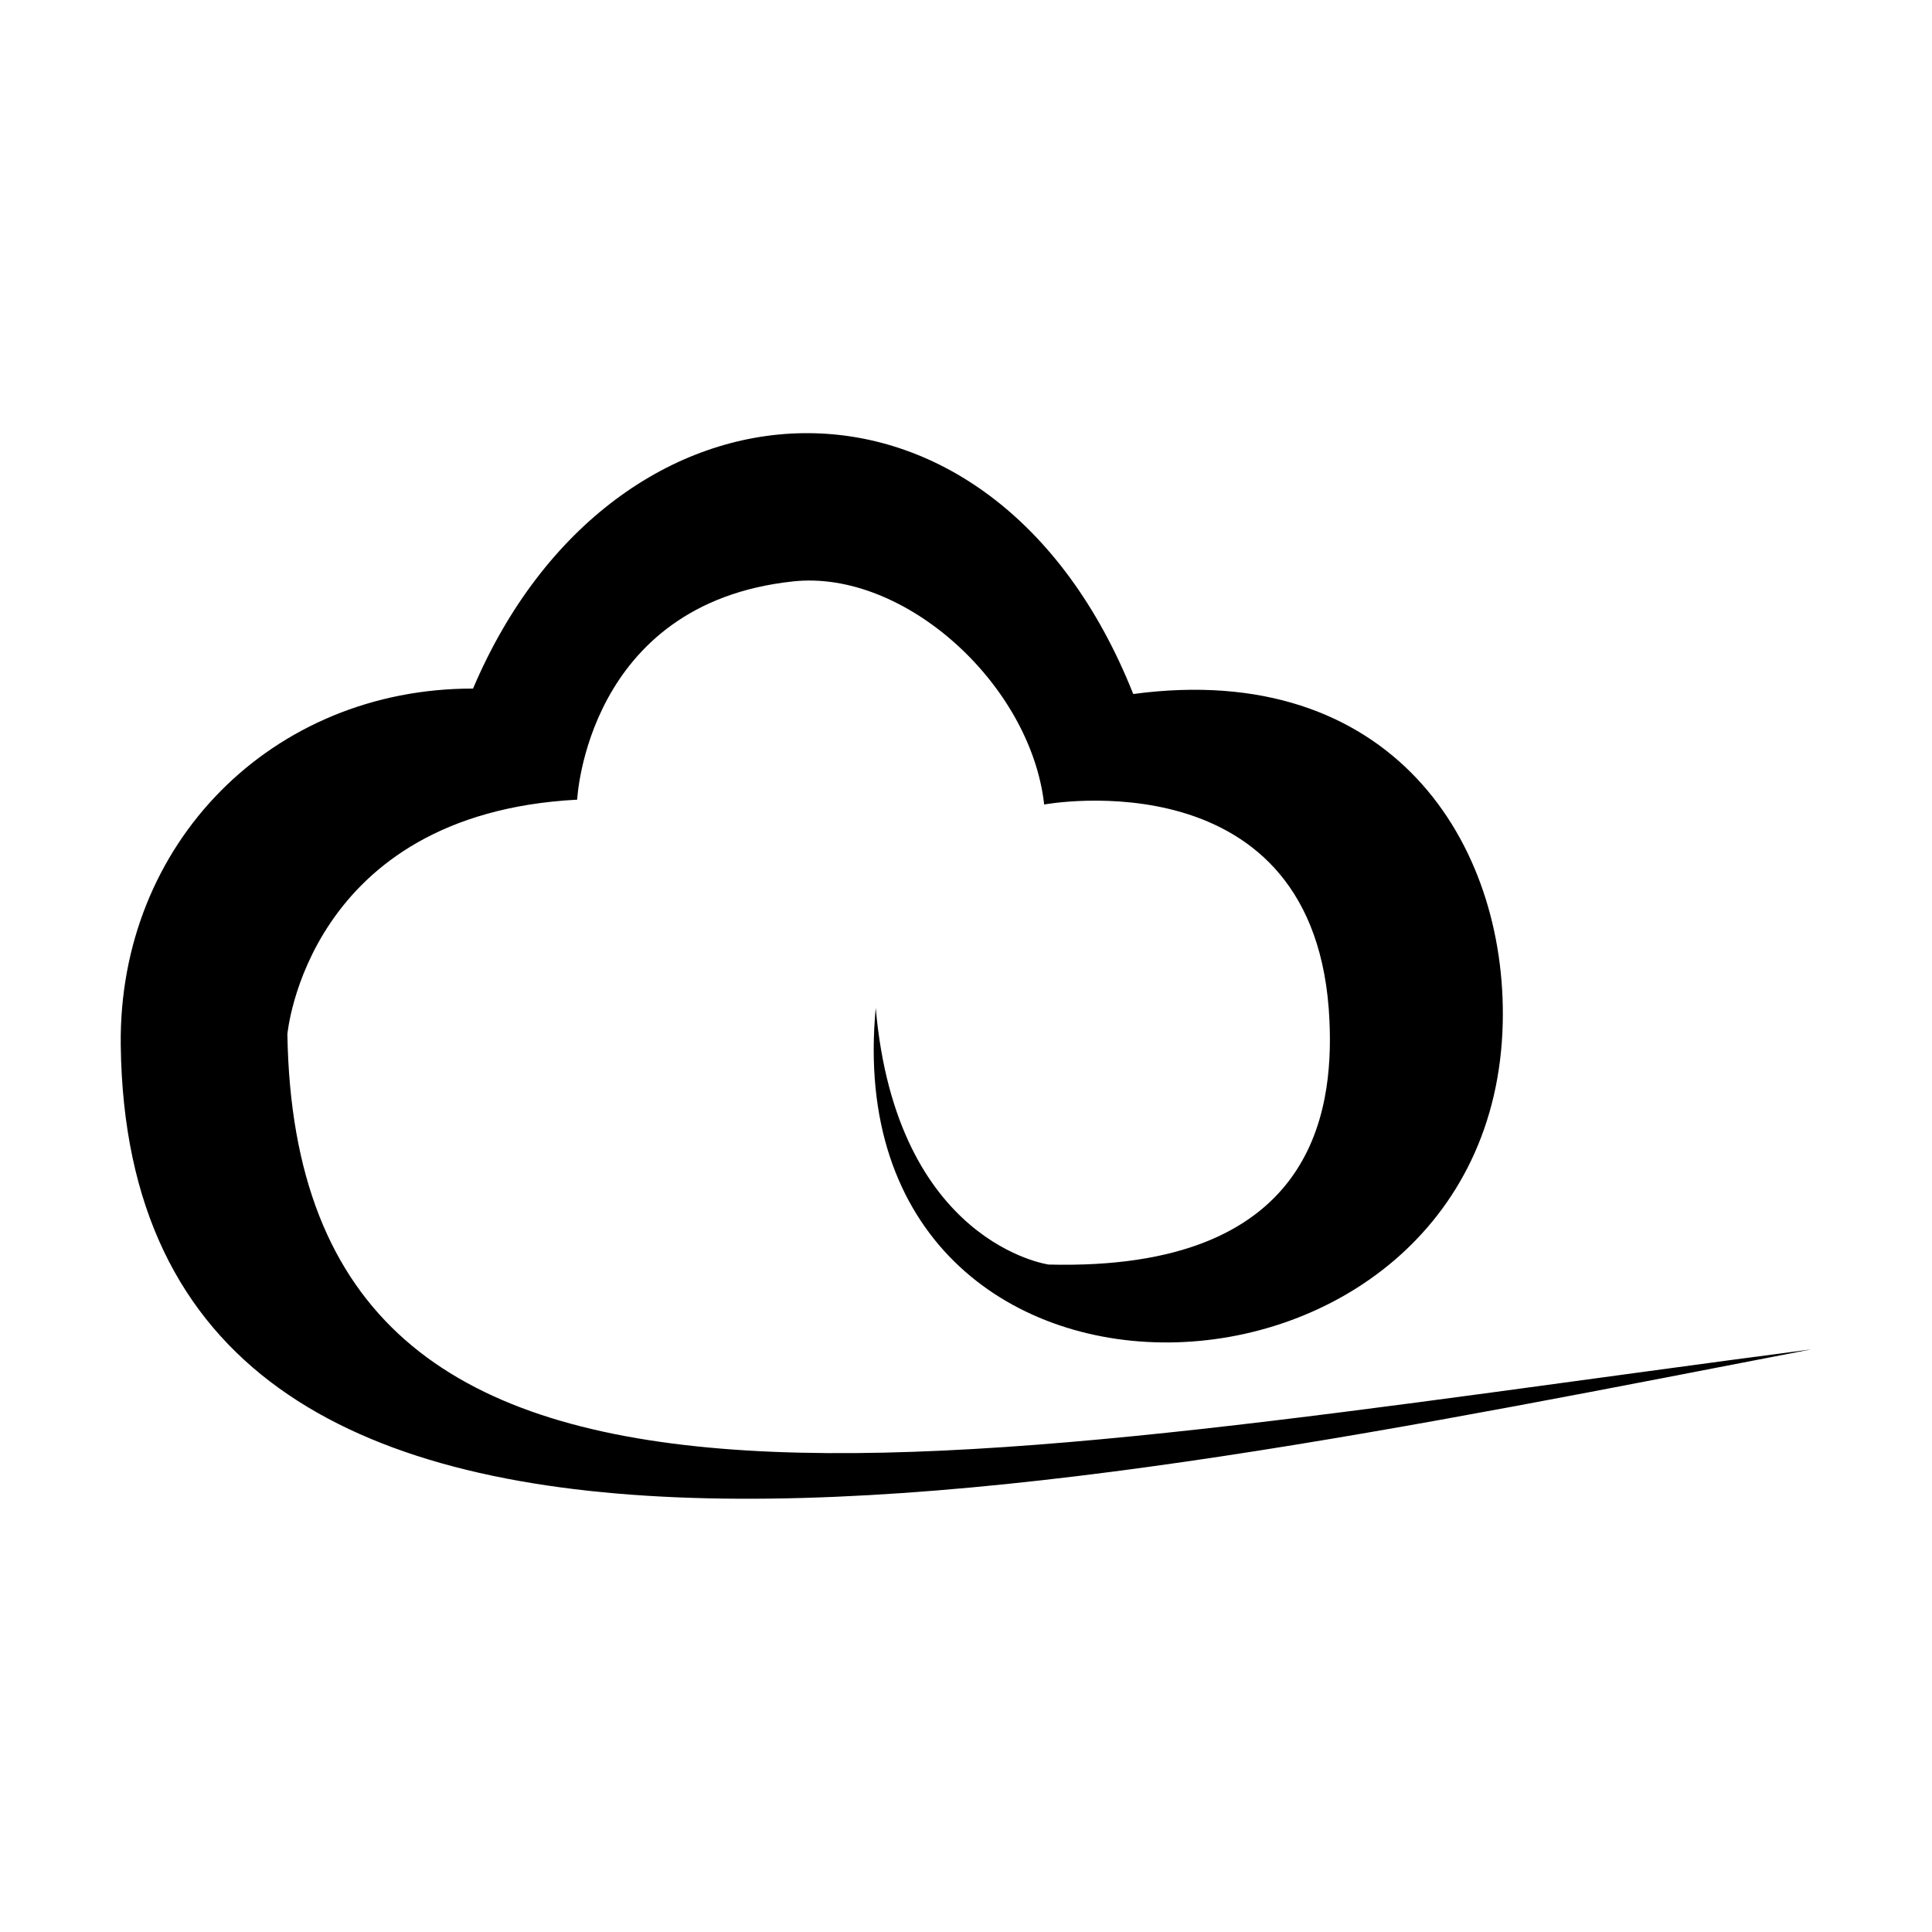
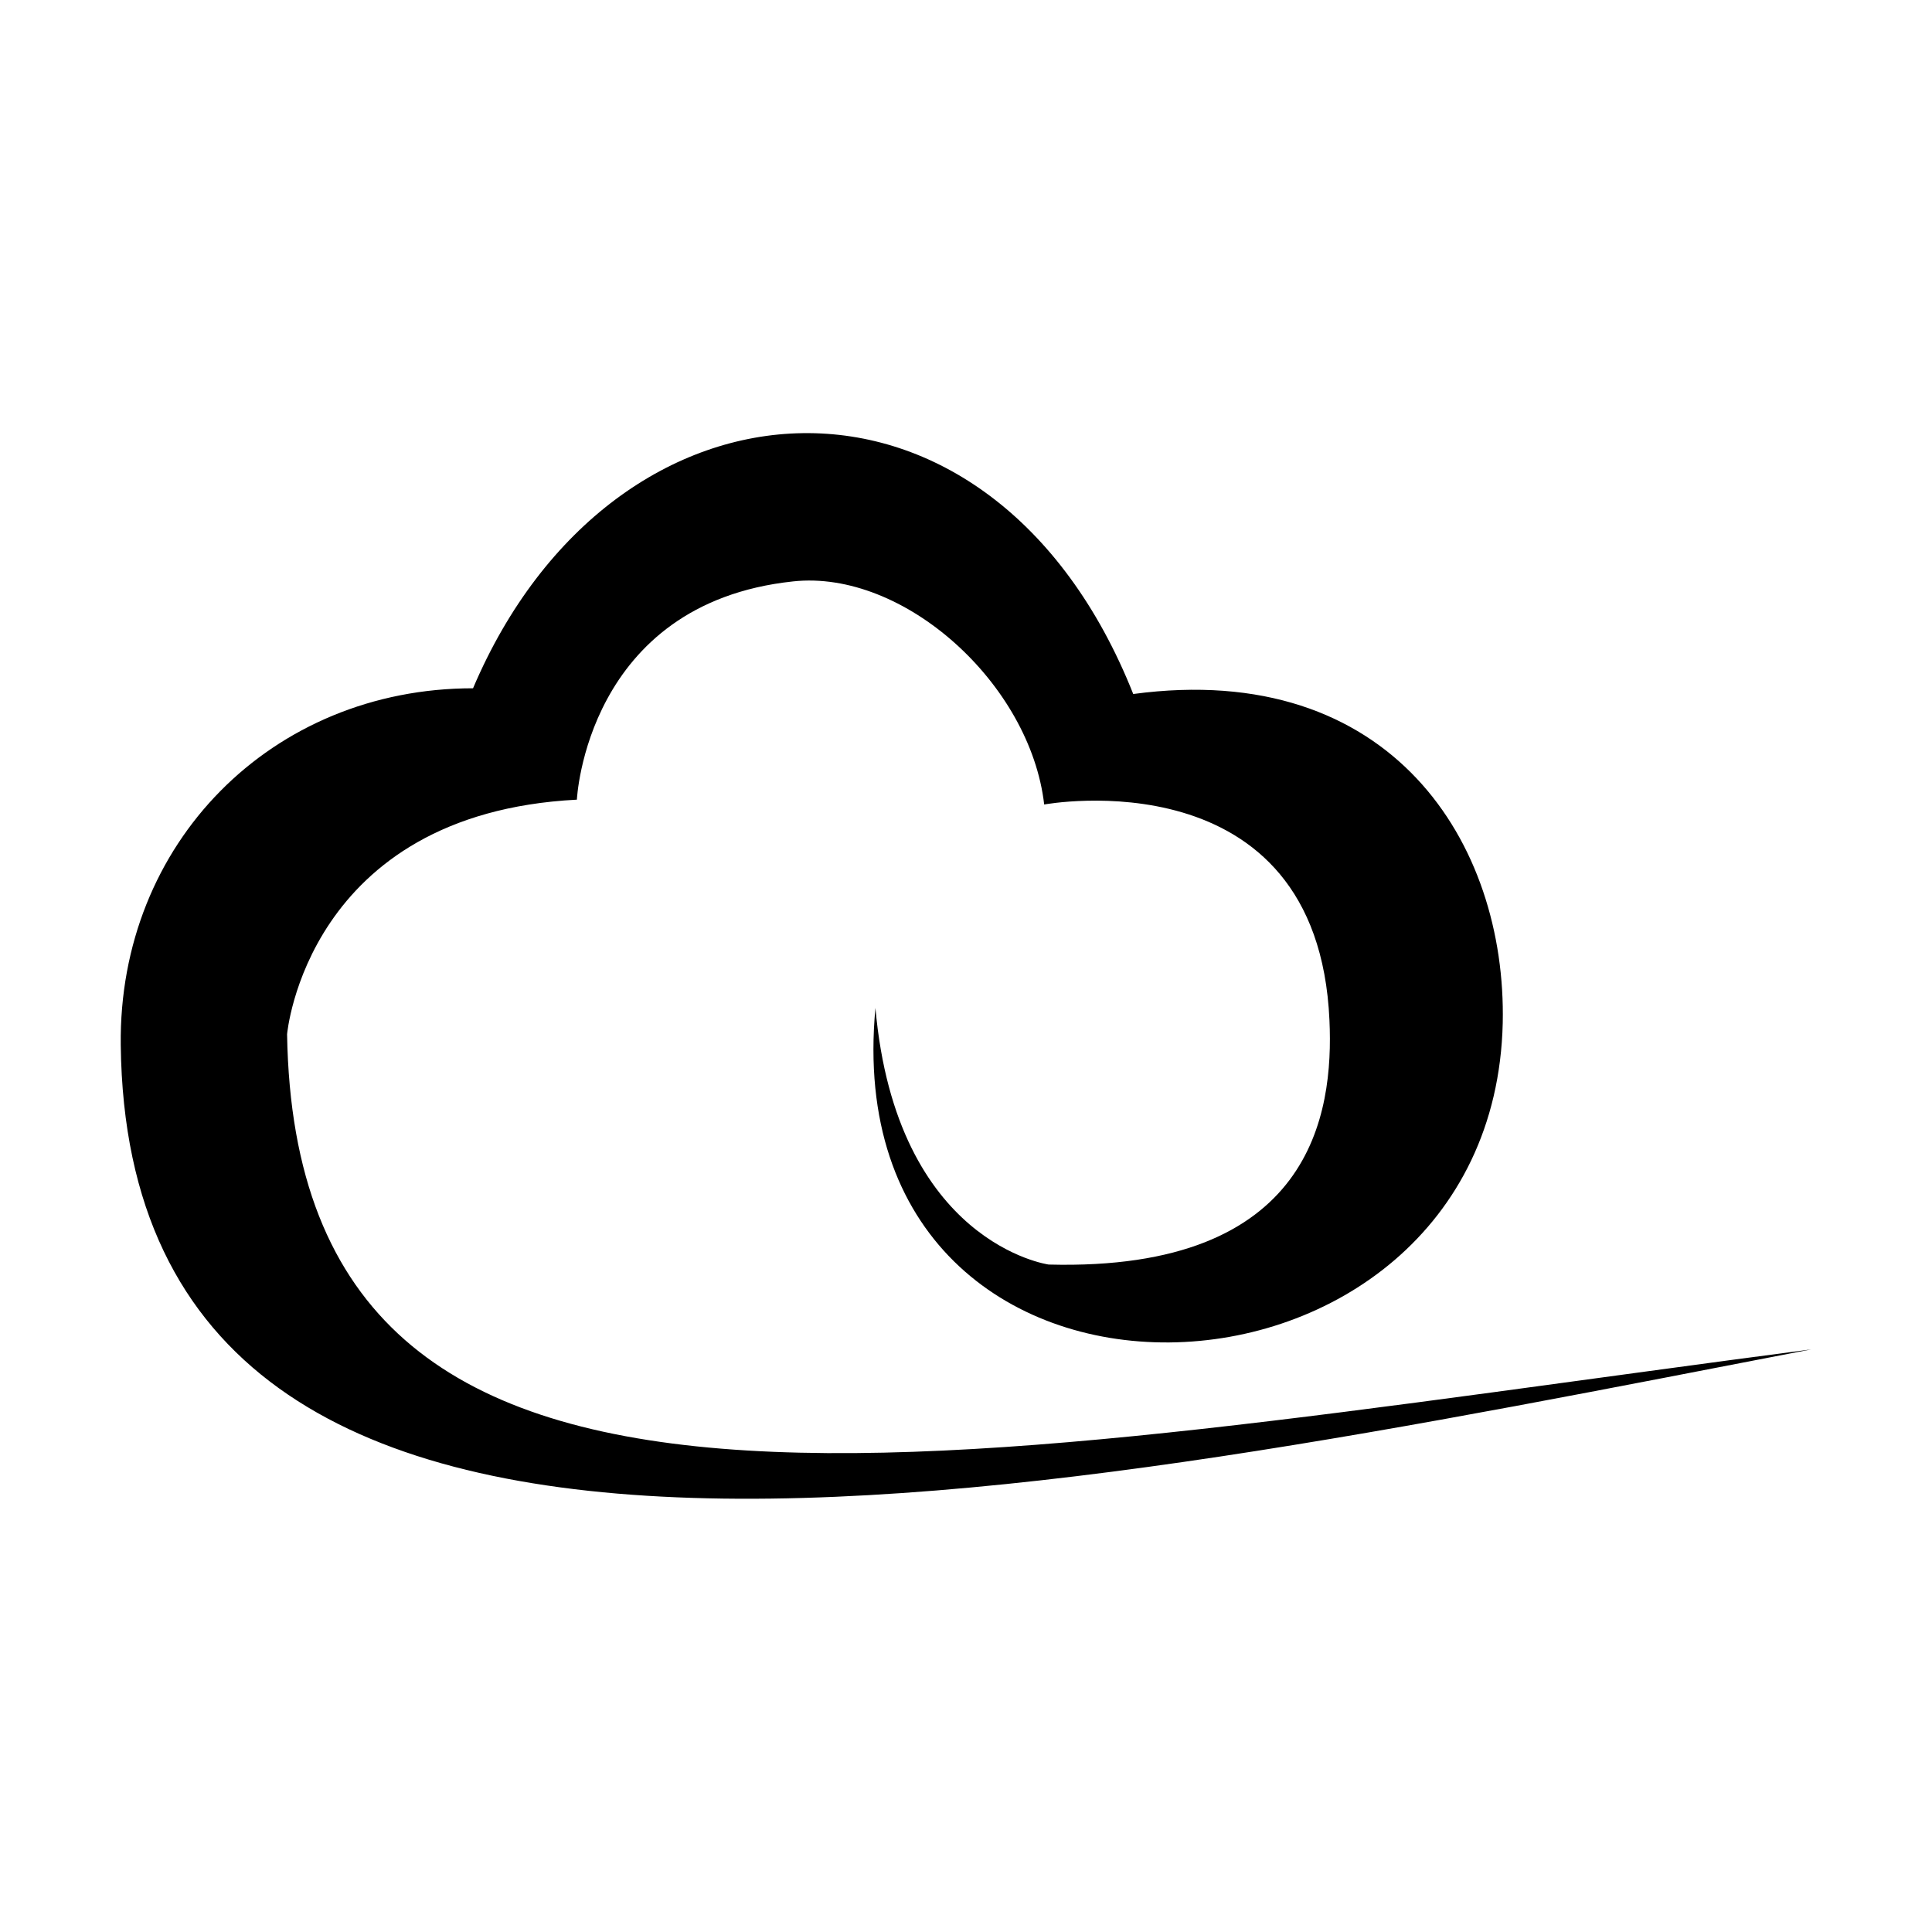
<svg xmlns="http://www.w3.org/2000/svg" fill="currentColor" viewBox="0 0 64 64">
-   <path d="M60 44.7C30.72 48.53 9.83 53.12 9.52 34.26c0 0 .64-7.3 9.6-7.77 0 0 .3-6.5 7.15-7.23 3.68-.4 7.87 3.4 8.32 7.39 0 0 9.06-1.68 9.45 7.16.14 3.07-.55 8.3-9.3 8.08 0 0-5.05-.69-5.73-8.5-1.43 15.13 20.45 14.25 20.77.5.14-5.94-3.67-12.05-12.24-10.9-4.7-11.83-17.21-11.15-21.87-.18C9.02 22.8 3.92 27.93 4 34.62c.26 21.54 30.23 15.05 56 10.08" />
+   <path fill-rule="evenodd" d="M60 44.7C30.72 48.53 9.82 53.12 9.51 34.26c0 0 .64-7.31 9.6-7.77 0 0 .3-6.5 7.16-7.23 3.68-.4 7.86 3.4 8.32 7.39 0 0 9.06-1.68 9.45 7.15.14 3.08-.56 8.32-9.3 8.09 0 0-5.05-.69-5.74-8.5-1.42 15.13 20.46 14.25 20.78.5.13-5.94-3.67-12.05-12.24-10.9-4.7-11.83-17.21-11.15-21.87-.19C9 22.8 3.92 27.93 4 34.62c.25 21.54 30.22 15.05 56 10.08" clip-rule="evenodd" />
</svg>
